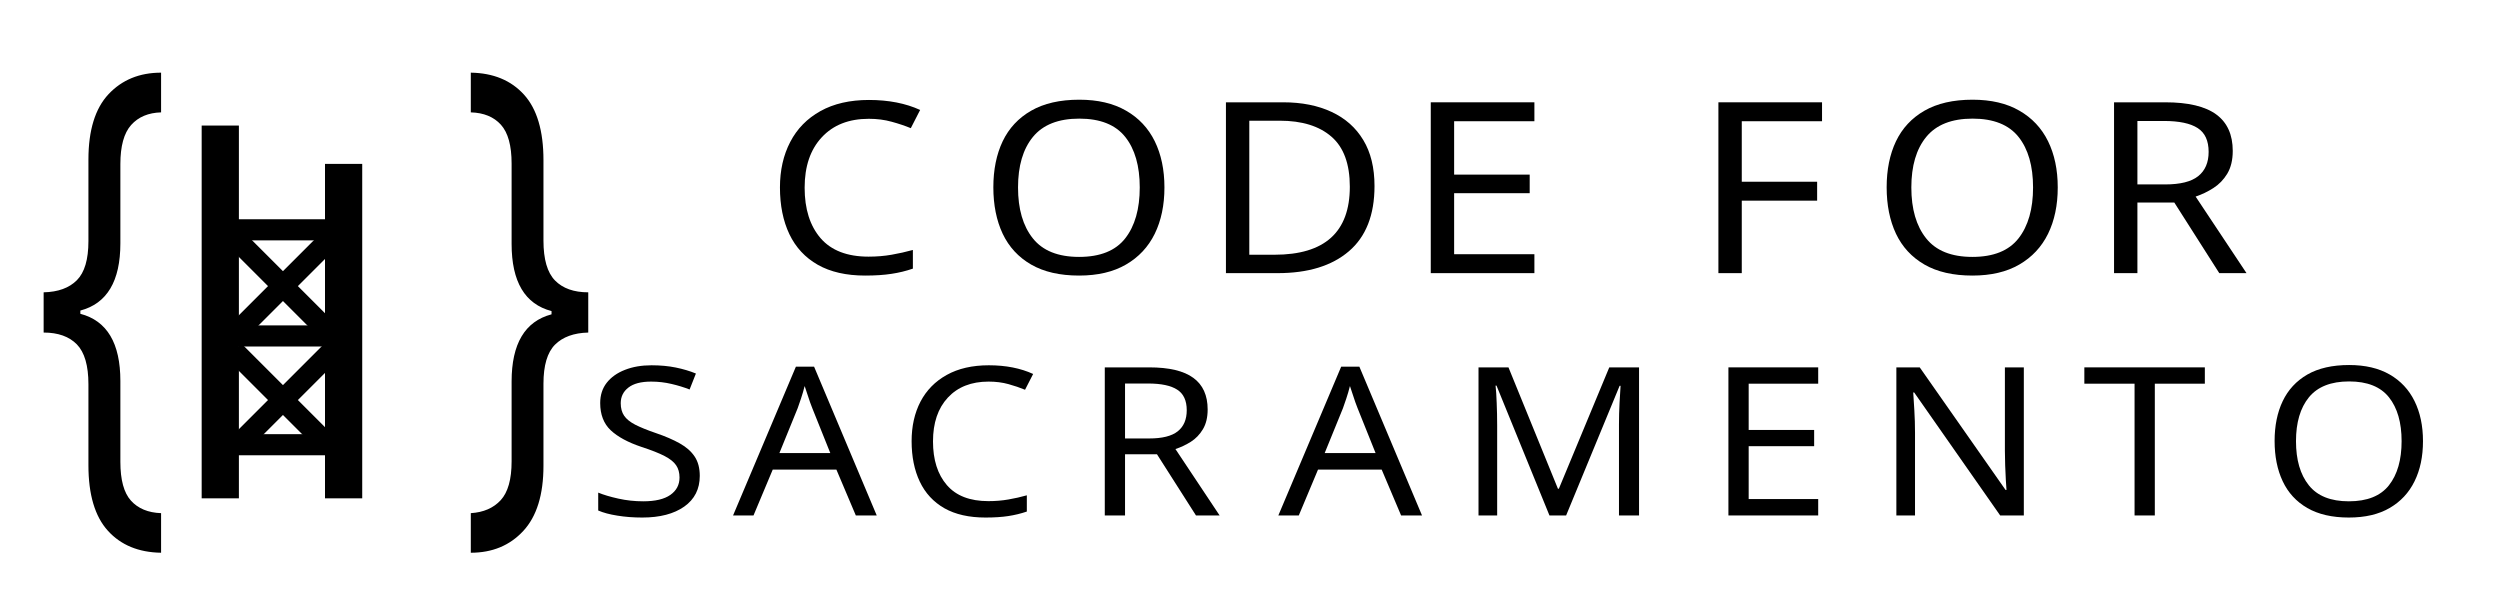
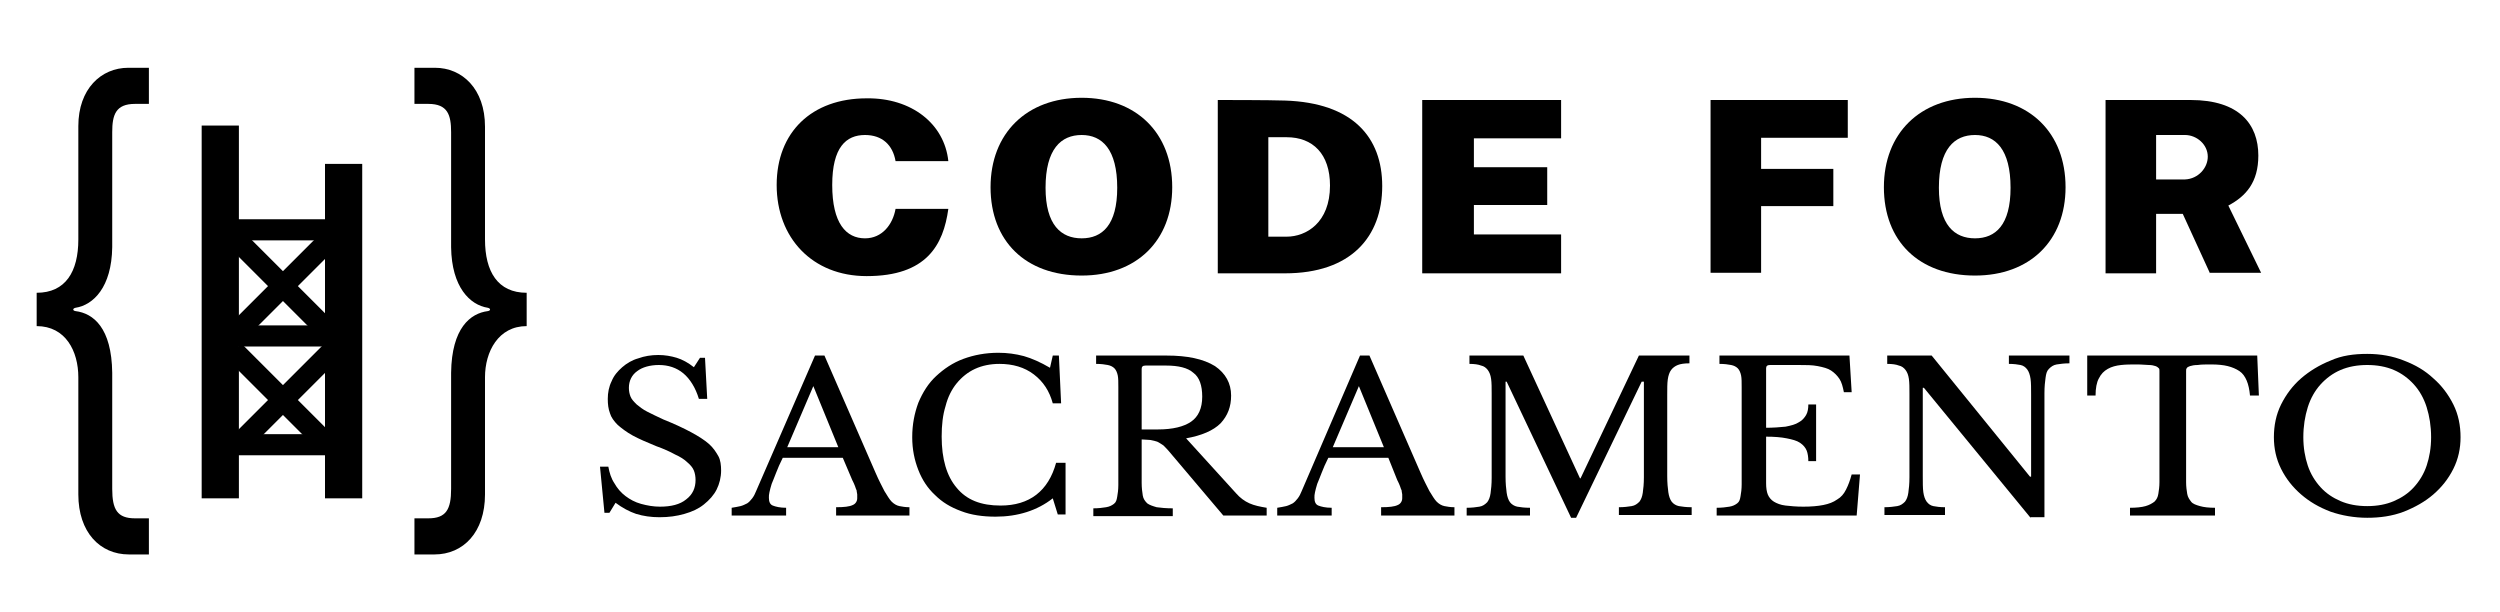
<svg xmlns="http://www.w3.org/2000/svg" version="1.1" id="Layer_1" x="0px" y="0px" viewBox="0 0 450 110" style="enable-background:new 0 0 450 110;" xml:space="preserve">
-   <style type="text/css">
- 	.st0{font-family:'PublicSans-Medium';}
- 	.st1{font-size:66.059px;}
- 	.st2{font-family:'PublicSans-Black';}
- 	.st3{font-size:43.057px;}
- 	.st4{font-family:'LibreBaskerville-Regular';}
- 	.st5{font-size:37.34px;}
- </style>
-   <text transform="matrix(1 0 0 1.5 6.0107 83.8364)" class="st0 st1">{   }</text>
+   <g>
+     <path d="M23.1,12.2h3.7v6.5h-2.5c-3.5,0-4.1,2-4.1,5.1v20.7c-0.1,7.2-3.4,10.4-6.6,10.9c-0.5,0.1-0.6,0.5,0,0.6   c3.2,0.4,6.5,3,6.6,11.1V88c0,3.7,0.9,5.3,4.1,5.3h2.5v6.5h-3.6c-5.2,0-9.1-4-9.1-10.8V67.9c0-4.7-2.3-9.2-7.5-9.2v-6   c5.2,0,7.5-3.8,7.5-9.6V22.7C14.1,16,18.2,12.2,23.1,12.2z" />
+     <path d="M87.3,43.1c0,5.8,2.3,9.6,7.5,9.6v6c-5.1,0-7.5,4.6-7.5,9.2V89c0,6.8-3.9,10.8-9.1,10.8h-3.6v-6.5h2.5   c3.2,0,4.1-1.6,4.1-5.3V67.1c0.1-8.1,3.5-10.7,6.6-11.1c0.6-0.1,0.5-0.5,0-0.6c-3.2-0.5-6.5-3.7-6.6-10.9V23.8   c0-3.1-0.6-5.1-4.1-5.1h-2.5v-6.5h3.7c4.9,0,9,3.8,9,10.6V43.1z" />
+   </g>
  <g>
    <rect x="36.3" y="22.6" width="6.7" height="67.1" />
    <rect x="58.5" y="29.5" width="6.7" height="60.2" />
    <rect x="49.3" y="39.2" transform="matrix(-0.7071 -0.7071 0.7071 -0.7071 51.2238 123.6103)" width="3.8" height="24" />
    <rect x="48.7" y="39.2" transform="matrix(0.7071 -0.7071 0.7071 0.7071 -21.4001 50.7284)" width="3.8" height="24" />
    <rect x="48.5" y="29.4" transform="matrix(4.652751e-11 -1 1 4.652751e-11 9.0482 91.7665)" width="3.8" height="24" />
    <rect x="48.5" y="48.5" transform="matrix(-1.696360e-12 -1 1 -1.696360e-12 -10.0567 110.8713)" width="3.8" height="24" />
    <rect x="49.3" y="59.7" transform="matrix(-0.7071 -0.7071 0.7071 -0.7071 36.7208 158.6237)" width="3.8" height="24" />
    <rect x="48.7" y="59.7" transform="matrix(0.7071 -0.7071 0.7071 0.7071 -35.9031 56.7357)" width="3.8" height="24" />
    <rect x="48.5" y="68.1" transform="matrix(-1.453887e-12 -1 1 -1.453887e-12 -29.6347 130.4494)" width="3.8" height="24" />
  </g>
-   <text transform="matrix(1.0853 0 0 1 137.5425 49.165)" class="st2 st3">C</text>
-   <text transform="matrix(1.0853 0 0 1 175.9536 49.165)" class="st2 st3">O</text>
-   <text transform="matrix(1.0853 0 0 1 216.1411 49.165)" class="st2 st3">D</text>
-   <text transform="matrix(1.0853 0 0 1 253.0103 49.165)" class="st2 st3">E</text>
-   <text transform="matrix(1.0853 0 0 1 304.7852 49.165)" class="st2 st3">F</text>
-   <text transform="matrix(1.0853 0 0 1 336.749 49.165)" class="st2 st3">O</text>
-   <text transform="matrix(1.0853 0 0 1 376 49.165)" class="st2 st3">R</text>
-   <text transform="matrix(1.0853 0 0 1 105.6099 92.7822)" class="st4 st5">S</text>
-   <text transform="matrix(1.0853 0 0 1 131.9507 92.7822)" class="st4 st5">A</text>
-   <text transform="matrix(1.0853 0 0 1 161.6147 92.7822)" class="st4 st5">C</text>
-   <text transform="matrix(1.0853 0 0 1 194.9263 92.7822)" class="st4 st5">R</text>
-   <text transform="matrix(1.0853 0 0 1 230.1021 92.7822)" class="st4 st5">A</text>
-   <text transform="matrix(1.0853 0 0 1 262.1978 92.7822)" class="st4 st5">M</text>
-   <text transform="matrix(1.0853 0 0 1 307.1807 92.7822)" class="st4 st5">E</text>
-   <text transform="matrix(1.0853 0 0 1 337.4111 92.7822)" class="st4 st5">N</text>
-   <text transform="matrix(1.0853 0 0 1 374.7754 92.7822)" class="st4 st5">T</text>
-   <text transform="matrix(1.0853 0 0 1 406.9531 92.7822)" class="st4 st5">O</text>
+   <g>
+     <path d="M170.7,29h-9.5c-0.5-2.9-2.4-4.7-5.5-4.7c-3.4,0-5.9,2.2-5.9,9c0,6.9,2.5,9.6,5.9,9.6c3.1,0,5-2.5,5.5-5.3h9.5   c-0.9,6.5-3.9,12.1-14.7,12.1c-9.8,0-16.2-6.9-16.2-16.4c0-9.5,6.3-15.6,16.2-15.6C164.1,17.6,170,22.3,170.7,29z" />
+   </g>
+   <g>
+     <path d="M178.3,33.7c0-9.7,6.5-16.1,16.4-16.1c9.8,0,16.3,6.3,16.3,16.1c0,9.6-6.4,15.9-16.3,15.9   C184.6,49.6,178.3,43.4,178.3,33.7z M201.1,33.8c0-6.9-2.7-9.5-6.4-9.5s-6.5,2.5-6.5,9.5c0,6.7,2.8,9.1,6.5,9.1   S201.1,40.5,201.1,33.8z" />
+   </g>
+   <g>
+     <path d="M231.3,18.1c12.2,0.4,17.5,6.6,17.5,15.4c0,9.1-5.6,15.7-17.5,15.7h-12.1V18C220.2,18,228.4,18,231.3,18.1z M228.3,42.6   h3.3c3.5,0,7.8-2.5,7.8-9.2c0-5.7-3.1-8.7-7.8-8.7h-3.3V42.6z" />
+   </g>
+   <g>
+     <path d="M256,18H281l0,6.9h-15.7v5.2h13.2v6.8h-13.2v5.3H281v7h-25V18z" />
+   </g>
+   <g>
+     <path d="M332.6,18l0,6.8h-15.6v5.6h13v6.7h-13v12h-9.1V18H332.6z" />
+   </g>
+   <g>
+     <path d="M339.1,33.7c0-9.7,6.5-16.1,16.4-16.1c9.8,0,16.3,6.3,16.3,16.1c0,9.6-6.4,15.9-16.3,15.9   C345.4,49.6,339.1,43.4,339.1,33.7z M361.9,33.8c0-6.9-2.7-9.5-6.4-9.5c-3.7,0-6.5,2.5-6.5,9.5c0,6.7,2.8,9.1,6.5,9.1   C359.2,42.9,361.9,40.5,361.9,33.8z" />
+   </g>
+   <g>
+     <path d="M397.8,49.2l-4.9-10.7h-4.8v10.7H379V18h15.3c8.8,0,12.2,4.4,12.2,10c0,4.8-2.2,7.3-5.4,9l5.9,12.1H397.8z M397.4,28.2   c0-2.2-2-3.9-4.1-3.9h-5.2v8h5.2C395.7,32.2,397.4,30.2,397.4,28.2z" />
+   </g>
+   <g>
+     <path d="M108,84h1.5c0.2,1.1,0.5,2.1,1.1,3c0.5,0.9,1.2,1.7,2,2.3c0.8,0.6,1.7,1.1,2.8,1.4s2.2,0.5,3.4,0.5c2,0,3.6-0.4,4.7-1.3   c1.2-0.9,1.7-2.1,1.7-3.5c0-0.6-0.1-1.2-0.3-1.7c-0.2-0.5-0.6-1-1.2-1.5c-0.5-0.5-1.3-1-2.2-1.4c-0.9-0.5-2-1-3.4-1.5   c-1.7-0.7-3.1-1.3-4.2-1.9c-1.1-0.6-2-1.3-2.7-1.9c-0.7-0.7-1.2-1.4-1.4-2.1c-0.3-0.8-0.4-1.6-0.4-2.6c0-1.1,0.2-2.2,0.7-3.2   c0.4-1,1.1-1.8,1.9-2.5s1.8-1.3,2.9-1.6c1.1-0.4,2.3-0.6,3.6-0.6c1.2,0,2.3,0.2,3.3,0.5c1,0.3,2.1,0.9,3.1,1.7l1.1-1.7h0.9l0.4,7.4   h-1.5c-0.6-2-1.6-3.6-2.8-4.6c-1.2-1-2.7-1.5-4.4-1.5c-1.6,0-3,0.4-3.9,1.1c-1,0.7-1.5,1.8-1.5,3c0,0.6,0.1,1.1,0.3,1.6   c0.2,0.5,0.6,0.9,1.1,1.4c0.5,0.4,1.1,0.9,1.9,1.3c0.8,0.4,1.8,0.9,2.9,1.4c2,0.8,3.7,1.6,5,2.3c1.3,0.7,2.4,1.4,3.2,2.1   c0.8,0.7,1.3,1.5,1.7,2.2s0.5,1.7,0.5,2.6c0,1.2-0.3,2.4-0.8,3.4c-0.5,1-1.3,1.9-2.3,2.7s-2.1,1.3-3.5,1.7   c-1.4,0.4-2.8,0.6-4.5,0.6c-1.5,0-2.9-0.2-4.2-0.6c-1.2-0.4-2.5-1.1-3.7-2l-1.1,1.8h-0.9L108,84z" />
+   </g>
+   <g>
+     <path d="M151.7,82.4h-10.8c-0.5,1-0.9,1.9-1.2,2.7s-0.6,1.5-0.8,2c-0.2,0.6-0.3,1.1-0.4,1.5c-0.1,0.4-0.1,0.7-0.1,1   c0,0.7,0.2,1.2,0.7,1.4s1.3,0.4,2.4,0.4v1.4h-9.8v-1.4c0.6-0.1,1.2-0.2,1.6-0.3c0.4-0.1,0.8-0.3,1.2-0.5c0.3-0.2,0.6-0.5,0.9-0.9   c0.3-0.4,0.5-0.8,0.7-1.3L146.7,64h1.7l9.2,21.1c0.6,1.4,1.2,2.5,1.6,3.3c0.5,0.8,0.9,1.5,1.3,1.9c0.4,0.4,0.9,0.7,1.4,0.8   c0.5,0.1,1.1,0.2,1.8,0.2v1.5h-13.2v-1.5c1.4,0,2.4-0.1,3-0.4c0.5-0.2,0.8-0.7,0.8-1.2c0-0.2,0-0.5,0-0.7c0-0.2-0.1-0.4-0.1-0.7   c-0.1-0.2-0.2-0.5-0.3-0.8c-0.1-0.3-0.3-0.7-0.5-1.1L151.7,82.4z M141.7,80.5h9.2l-4.5-11L141.7,80.5z" />
+   </g>
+   <g>
+     <path d="M189.5,64h1.1l0.4,8.6h-1.5c-0.6-2.2-1.7-3.9-3.4-5.2s-3.8-1.9-6.2-1.9c-1.6,0-3.1,0.3-4.4,0.9c-1.3,0.6-2.4,1.5-3.3,2.6   s-1.6,2.5-2,4.1c-0.5,1.6-0.7,3.4-0.7,5.5c0,4,0.9,7.1,2.7,9.2c1.8,2.2,4.4,3.2,7.9,3.2c5.2,0,8.6-2.6,10-7.7h1.7v9.3h-1.4   l-0.9-2.9c-2.8,2.2-6.3,3.3-10.3,3.3c-2.3,0-4.4-0.3-6.2-1c-1.9-0.7-3.4-1.6-4.7-2.9c-1.3-1.2-2.3-2.7-3-4.5   c-0.7-1.8-1.1-3.7-1.1-5.9c0-2.3,0.4-4.3,1.1-6.2c0.8-1.9,1.8-3.5,3.2-4.8c1.4-1.3,3-2.4,4.9-3.1c1.9-0.7,4-1.1,6.3-1.1   c1.6,0,3.1,0.2,4.6,0.6c1.4,0.4,3,1.1,4.7,2.1L189.5,64z" />
+   </g>
+   <g>
+     <path d="M221.6,71.2c0,2-0.6,3.6-1.9,5c-1.3,1.3-3.4,2.2-6.2,2.7l9,9.9c0.7,0.8,1.5,1.4,2.4,1.8c0.9,0.4,1.9,0.6,3.1,0.8v1.4h-7.8   l-9.9-11.7c-0.4-0.4-0.7-0.8-1-1c-0.3-0.2-0.6-0.4-1-0.6c-0.3-0.1-0.7-0.2-1.2-0.3c-0.4,0-1-0.1-1.6-0.1v7.8c0,0.9,0.1,1.7,0.2,2.3   c0.1,0.6,0.4,1,0.8,1.4c0.4,0.3,1,0.5,1.7,0.7c0.7,0.1,1.7,0.2,2.9,0.2v1.4h-14.3v-1.4c0.9,0,1.7-0.1,2.3-0.2   c0.6-0.1,1-0.3,1.4-0.6s0.5-0.7,0.6-1.3c0.1-0.5,0.2-1.3,0.2-2.1V69.7c0-0.9,0-1.6-0.1-2.1c-0.1-0.5-0.3-1-0.6-1.3   c-0.3-0.3-0.7-0.5-1.2-0.6c-0.5-0.1-1.2-0.2-2.1-0.2V64h12.7c3.7,0,6.6,0.6,8.7,1.9C220.6,67.2,221.6,69,221.6,71.2z M205.5,77.3   h2.9c2.7,0,4.7-0.5,6-1.4c1.3-0.9,2-2.4,2-4.5c0-2-0.5-3.5-1.6-4.3c-1-0.9-2.7-1.3-4.9-1.3h-3.7c-0.5,0-0.7,0.2-0.7,0.6V77.3z" />
+   </g>
+   <g>
+     <path d="M249.9,82.4h-10.8c-0.5,1-0.9,1.9-1.2,2.7s-0.6,1.5-0.8,2c-0.2,0.6-0.3,1.1-0.4,1.5c-0.1,0.4-0.1,0.7-0.1,1   c0,0.7,0.2,1.2,0.7,1.4s1.3,0.4,2.4,0.4v1.4h-9.8v-1.4c0.6-0.1,1.2-0.2,1.6-0.3c0.4-0.1,0.8-0.3,1.2-0.5c0.3-0.2,0.6-0.5,0.9-0.9   c0.3-0.4,0.5-0.8,0.7-1.3L244.8,64h1.7l9.2,21.1c0.6,1.4,1.2,2.5,1.6,3.3c0.5,0.8,0.9,1.5,1.3,1.9c0.4,0.4,0.9,0.7,1.4,0.8   c0.5,0.1,1.1,0.2,1.8,0.2v1.5h-13.2v-1.5c1.4,0,2.4-0.1,3-0.4c0.5-0.2,0.8-0.7,0.8-1.2c0-0.2,0-0.5,0-0.7c0-0.2-0.1-0.4-0.1-0.7   c-0.1-0.2-0.2-0.5-0.3-0.8c-0.1-0.3-0.3-0.7-0.5-1.1L249.9,82.4z M239.9,80.5h9.2l-4.5-11L239.9,80.5z" />
+   </g>
+   <g>
+     <path d="M284.5,86.1L295,64h9.1v1.4c-0.9,0-1.6,0.1-2.1,0.3c-0.5,0.2-0.9,0.5-1.2,0.9c-0.3,0.4-0.5,1-0.6,1.7   c-0.1,0.7-0.1,1.6-0.1,2.8v14.6c0,1.2,0.1,2.2,0.2,2.9c0.1,0.7,0.3,1.3,0.6,1.7c0.3,0.4,0.8,0.7,1.3,0.8c0.6,0.1,1.3,0.2,2.3,0.2   v1.4h-13.1v-1.4c0.9,0,1.7-0.1,2.3-0.2c0.6-0.1,1-0.4,1.4-0.8c0.3-0.4,0.5-0.9,0.6-1.6c0.1-0.7,0.2-1.6,0.2-2.8V68.7h-0.4   l-11.8,24.5h-0.9l-11.6-24.5h-0.2v17.1c0,1.2,0.1,2.2,0.2,2.9c0.1,0.7,0.3,1.3,0.6,1.7c0.3,0.4,0.8,0.7,1.3,0.8   c0.6,0.1,1.3,0.2,2.3,0.2v1.4H264v-1.4c0.9,0,1.7-0.1,2.3-0.2c0.6-0.1,1-0.4,1.4-0.8c0.3-0.4,0.5-0.9,0.6-1.6   c0.1-0.7,0.2-1.6,0.2-2.8V70.8c0-1,0-1.9-0.1-2.6c-0.1-0.7-0.3-1.2-0.6-1.6c-0.3-0.4-0.7-0.7-1.2-0.8c-0.5-0.2-1.2-0.3-2.1-0.3V64   h9.7l10.2,22.1H284.5z" />
+   </g>
+   <g>
+     <path d="M317.7,77c1.5,0,2.7-0.1,3.7-0.2c1-0.2,1.8-0.4,2.4-0.8c0.6-0.3,1-0.8,1.3-1.3c0.3-0.5,0.4-1.2,0.4-1.9h1.4v10.2h-1.4   c0-0.7-0.1-1.4-0.3-1.9c-0.2-0.5-0.6-1-1.2-1.4c-0.6-0.4-1.4-0.6-2.4-0.8c-1-0.2-2.2-0.3-3.7-0.3v8.4c0,0.8,0.1,1.5,0.3,2   s0.6,1,1.1,1.3c0.5,0.3,1.2,0.6,2.1,0.7c0.9,0.1,1.9,0.2,3.2,0.2c1.4,0,2.6-0.1,3.6-0.3c1-0.2,1.8-0.5,2.5-1c0.7-0.4,1.2-1,1.6-1.8   s0.7-1.6,1-2.7h1.5l-0.6,7.4H309v-1.4c0.9,0,1.7-0.1,2.3-0.2c0.6-0.1,1-0.3,1.4-0.6s0.5-0.7,0.6-1.3c0.1-0.5,0.2-1.3,0.2-2.1V69.7   c0-0.9,0-1.6-0.1-2.1c-0.1-0.5-0.3-1-0.6-1.3c-0.3-0.3-0.7-0.5-1.2-0.6c-0.5-0.1-1.2-0.2-2.1-0.2V64h23.4l0.4,6.6h-1.4   c-0.2-1-0.4-1.8-0.8-2.4c-0.4-0.6-0.9-1.1-1.5-1.5s-1.4-0.6-2.4-0.8s-2.1-0.2-3.5-0.2h-5.1c-0.5,0-0.7,0.2-0.7,0.6V77z" />
+   </g>
+   <g>
+     <path d="M365.5,93.2l-19.2-23.4h-0.2v15.9c0,1.2,0,2.2,0.1,2.9c0.1,0.7,0.3,1.3,0.6,1.7c0.3,0.4,0.7,0.7,1.2,0.8   c0.5,0.1,1.2,0.2,2.1,0.2v1.4h-10.9v-1.4c0.9,0,1.7-0.1,2.3-0.2c0.6-0.1,1-0.4,1.4-0.8c0.3-0.4,0.5-0.9,0.6-1.6   c0.1-0.7,0.2-1.6,0.2-2.8V70.8c0-1,0-1.9-0.1-2.6c-0.1-0.7-0.3-1.2-0.6-1.6c-0.3-0.4-0.7-0.7-1.2-0.8c-0.5-0.2-1.2-0.3-2.1-0.3V64   h8l17.7,21.8h0.2V71.1c0-1.2,0-2.2-0.1-2.9c-0.1-0.7-0.3-1.3-0.6-1.7c-0.3-0.4-0.7-0.7-1.2-0.8c-0.5-0.1-1.2-0.2-2.1-0.2V64h10.9   v1.4c-0.9,0-1.7,0.1-2.3,0.2c-0.6,0.1-1,0.4-1.4,0.8s-0.5,0.9-0.6,1.6c-0.1,0.7-0.2,1.6-0.2,2.8v22.3H365.5z" />
+   </g>
+   <g>
+     <path d="M406.6,71.2H405c-0.1-1.1-0.3-2-0.6-2.7c-0.3-0.7-0.7-1.3-1.3-1.7s-1.3-0.7-2.1-0.9c-0.8-0.2-1.8-0.3-3-0.3   c-1,0-1.8,0-2.4,0.1c-0.6,0-1.1,0.1-1.4,0.2c-0.3,0.1-0.5,0.2-0.6,0.4c-0.1,0.1-0.1,0.3-0.1,0.5v20c0,0.8,0.1,1.5,0.2,2.1   c0.1,0.6,0.4,1,0.7,1.4s0.9,0.6,1.6,0.8c0.7,0.2,1.6,0.3,2.7,0.3v1.4h-15.3v-1.4c1.1,0,2.1-0.1,2.8-0.3s1.2-0.5,1.6-0.8   c0.4-0.4,0.6-0.8,0.7-1.4c0.1-0.6,0.2-1.3,0.2-2.1v-20c0-0.2,0-0.4-0.1-0.5c-0.1-0.1-0.3-0.3-0.6-0.4c-0.3-0.1-0.7-0.2-1.2-0.2   c-0.5,0-1.2-0.1-2.1-0.1c-1.1,0-2,0-2.9,0.1c-0.9,0.1-1.7,0.3-2.4,0.7c-0.7,0.4-1.2,0.9-1.6,1.7c-0.4,0.7-0.6,1.8-0.6,3.1h-1.5V64   h30.6L406.6,71.2z" />
+   </g>
+   <g>
+     <path d="M426.1,63.7c2.4,0,4.6,0.4,6.6,1.2c2.1,0.8,3.8,1.8,5.3,3.2c1.5,1.3,2.7,2.9,3.6,4.7c0.9,1.8,1.3,3.8,1.3,5.9   c0,2-0.4,3.9-1.3,5.7c-0.9,1.8-2.1,3.3-3.6,4.6c-1.5,1.3-3.3,2.3-5.3,3.1c-2.1,0.8-4.3,1.1-6.6,1.1s-4.6-0.4-6.6-1.1   c-2.1-0.8-3.8-1.8-5.3-3.1c-1.5-1.3-2.7-2.8-3.6-4.6s-1.3-3.7-1.3-5.7c0-2.1,0.4-4.1,1.3-5.9c0.9-1.8,2.1-3.4,3.6-4.7   c1.5-1.3,3.3-2.4,5.3-3.2C421.5,64,423.7,63.7,426.1,63.7z M426.1,91.1c1.8,0,3.4-0.3,4.8-0.9c1.4-0.6,2.6-1.4,3.6-2.5   c1-1.1,1.8-2.4,2.3-3.9c0.5-1.5,0.8-3.2,0.8-5.1c0-2-0.3-3.8-0.8-5.4c-0.5-1.6-1.3-3-2.3-4.1c-1-1.1-2.2-2-3.6-2.6   c-1.4-0.6-3-0.9-4.8-0.9s-3.4,0.3-4.8,0.9c-1.4,0.6-2.6,1.5-3.6,2.6c-1,1.1-1.8,2.5-2.3,4.1c-0.5,1.6-0.8,3.4-0.8,5.4   c0,1.9,0.3,3.6,0.8,5.1c0.5,1.5,1.3,2.8,2.3,3.9c1,1.1,2.2,1.9,3.6,2.5C422.7,90.8,424.3,91.1,426.1,91.1z" />
+   </g>
</svg>
